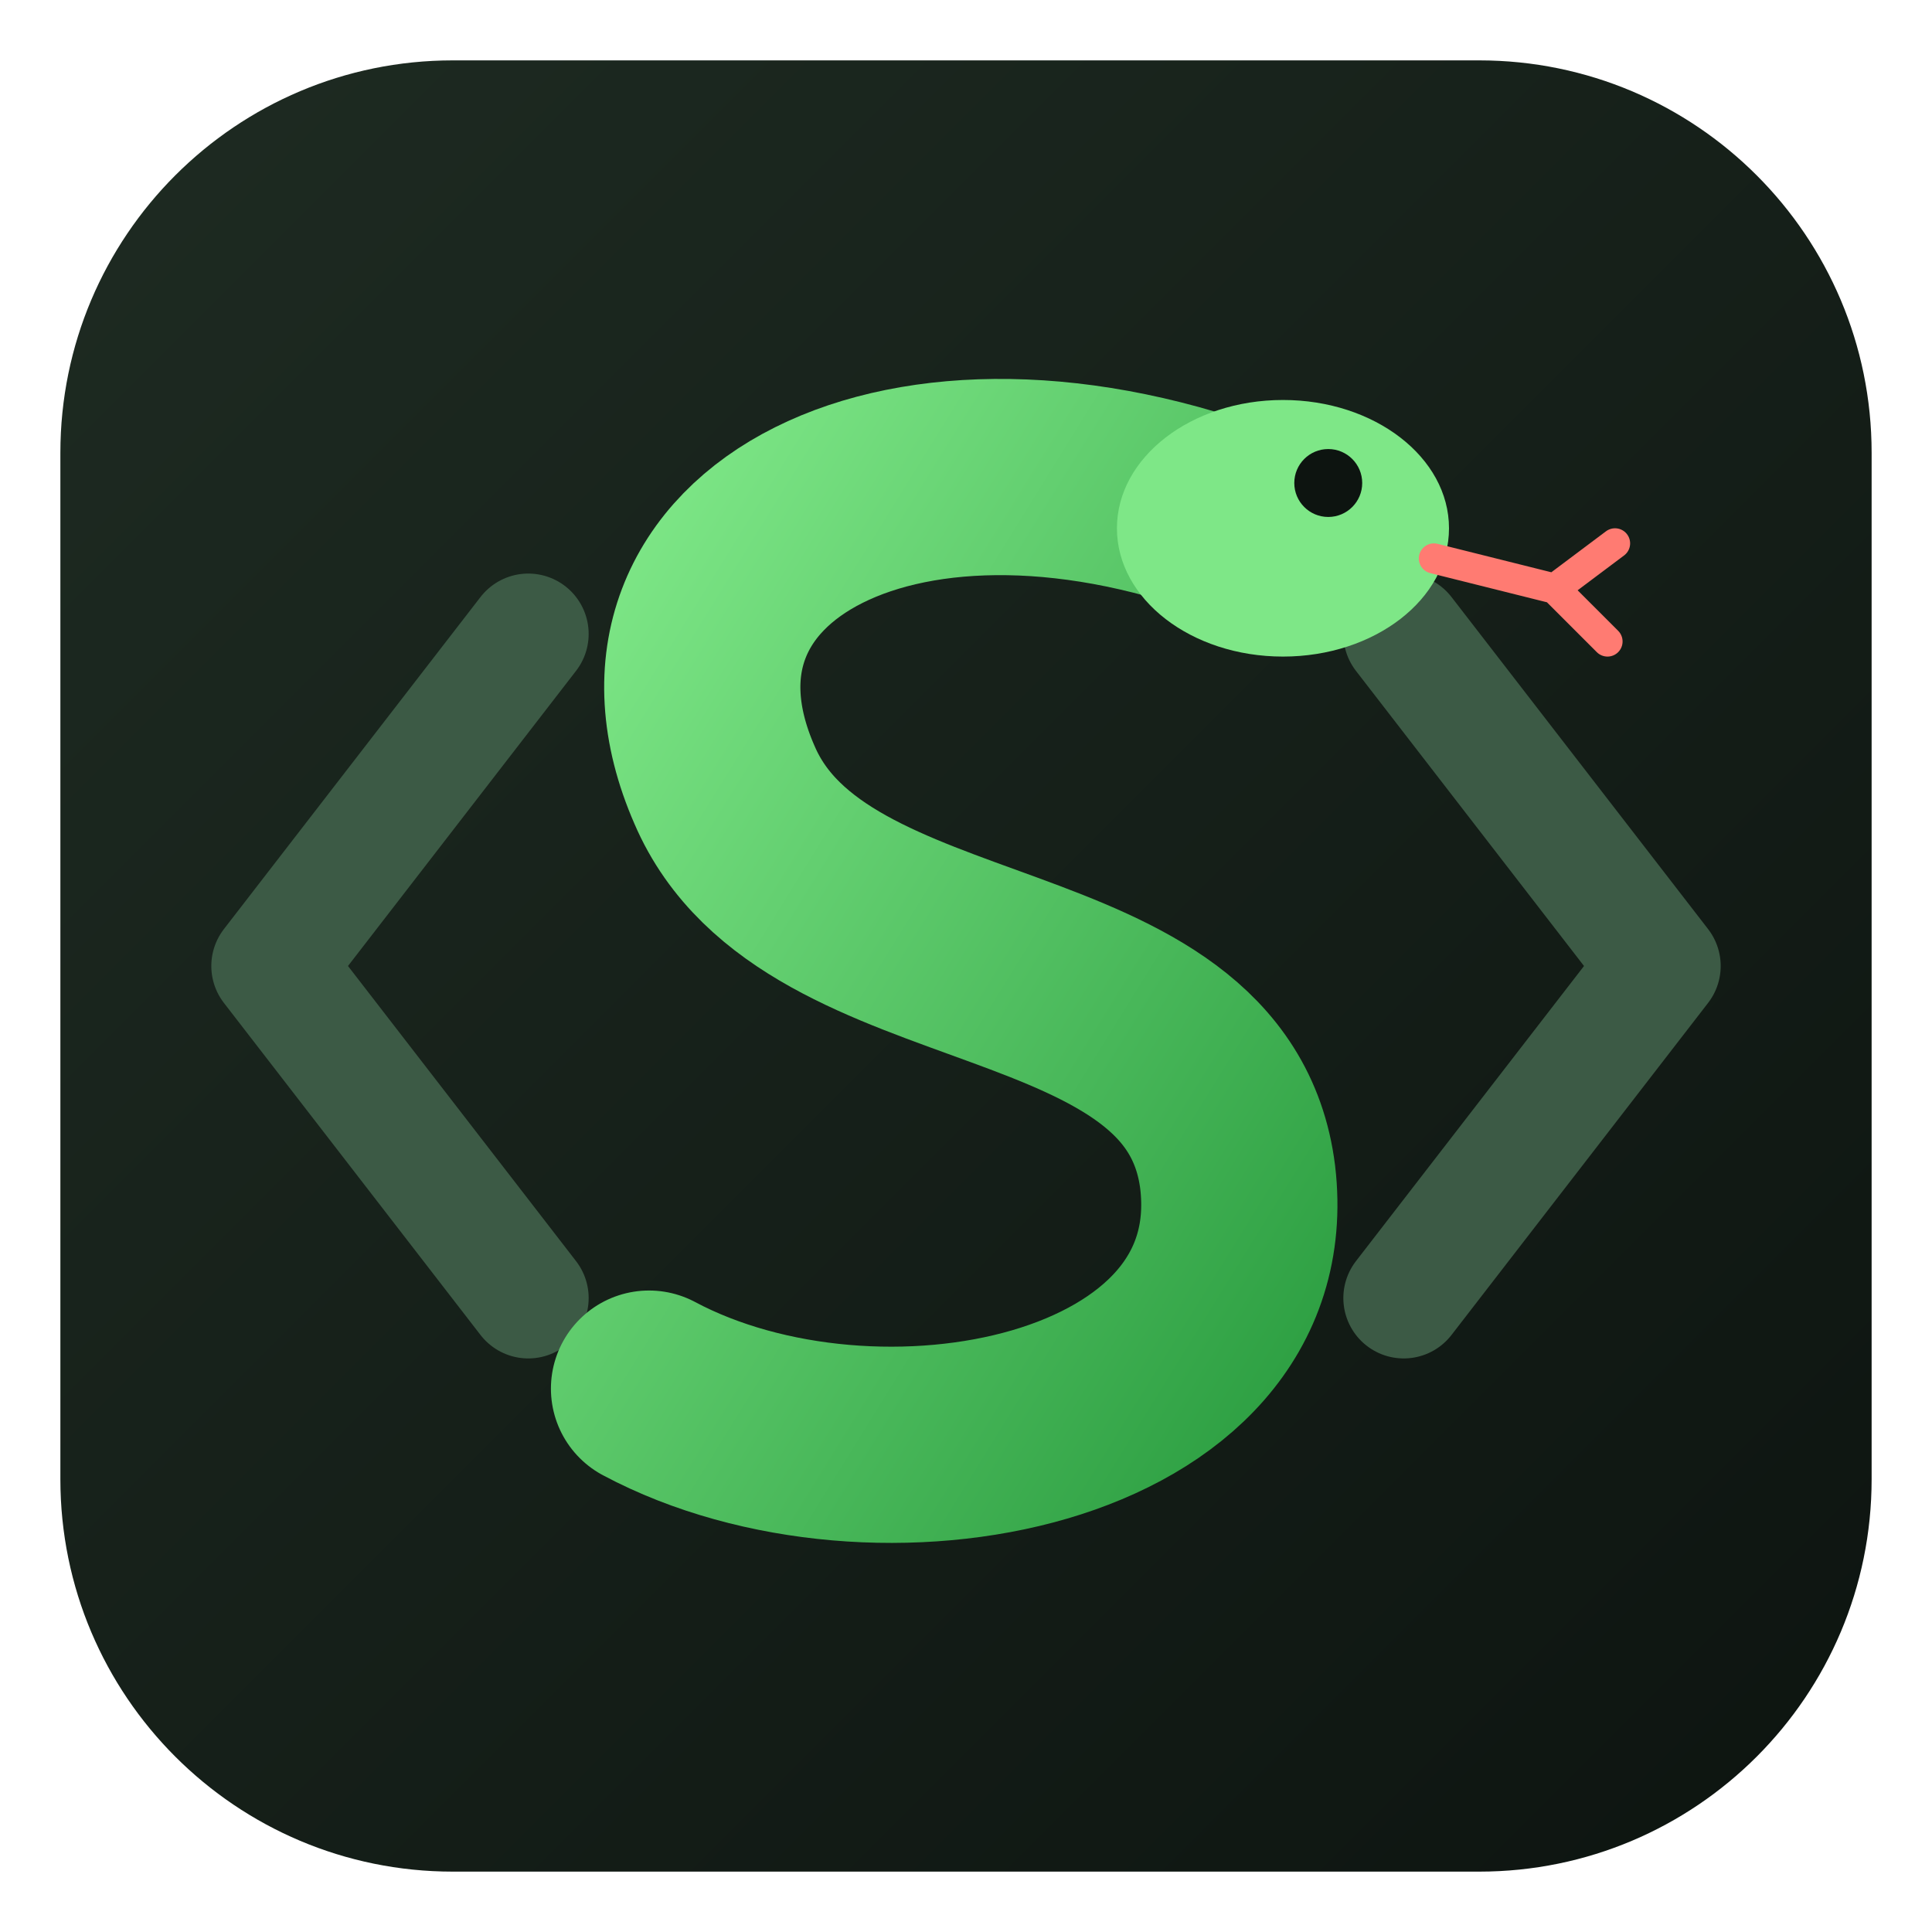
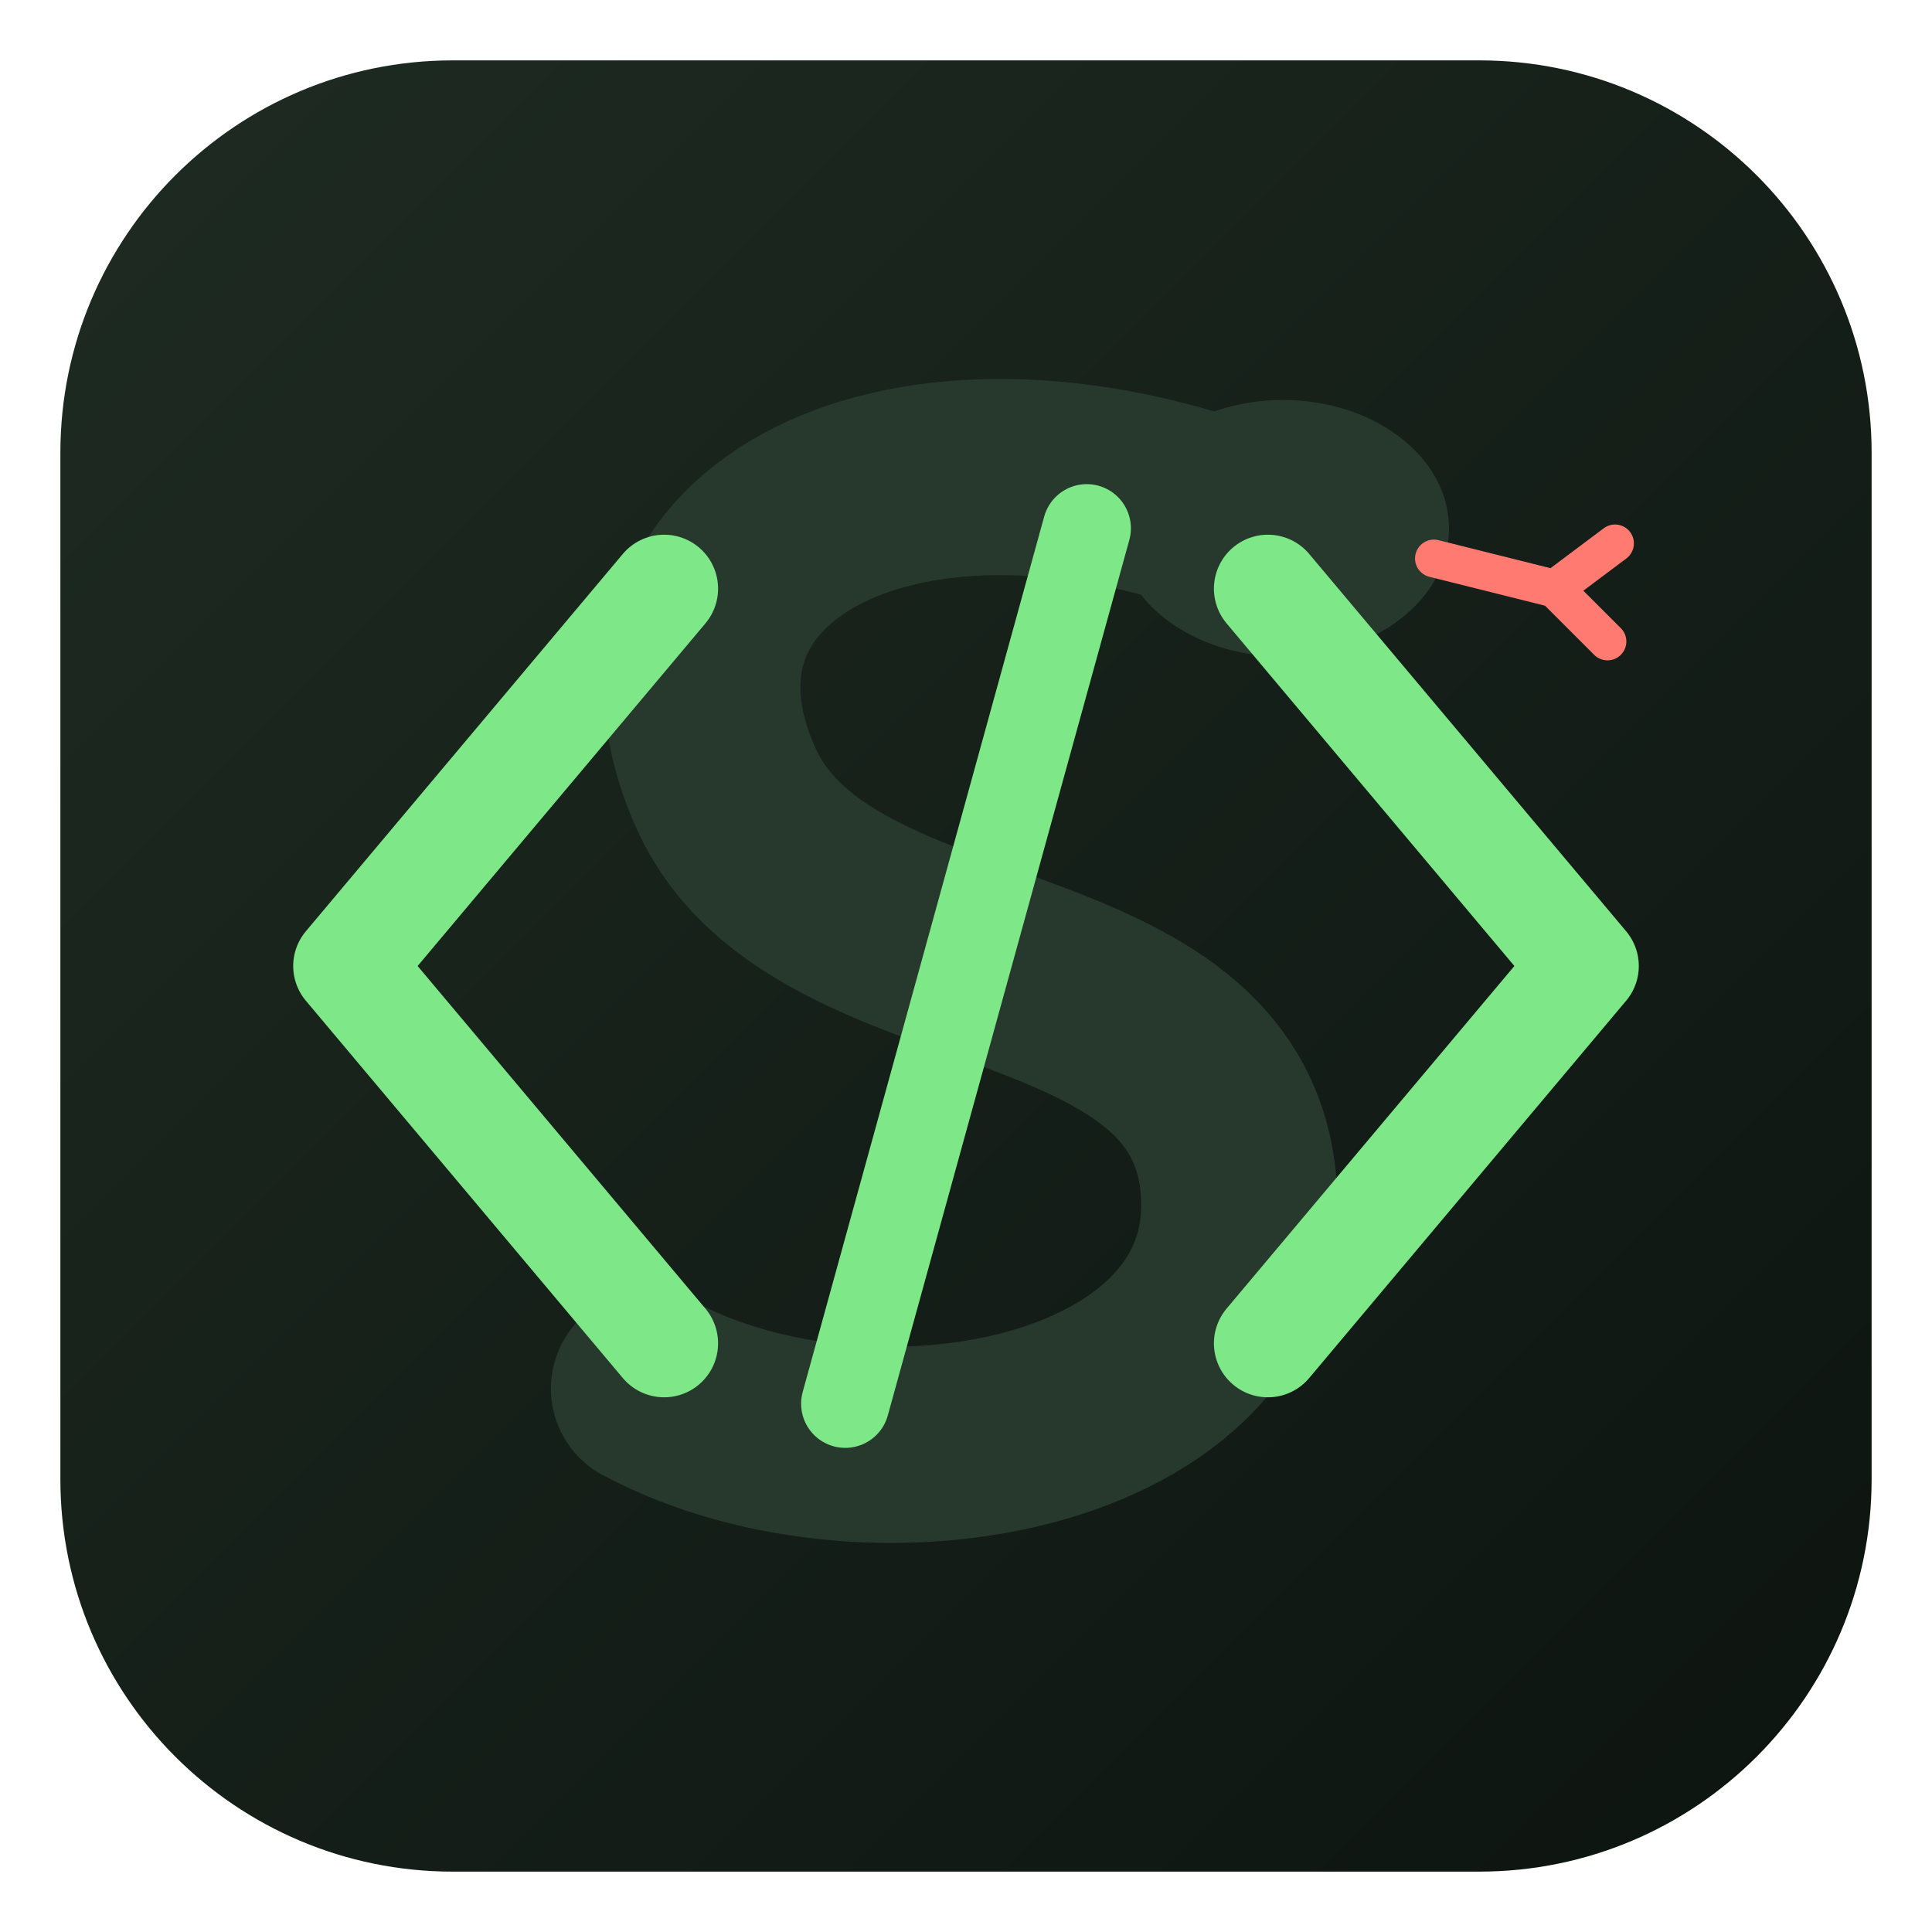
<svg xmlns="http://www.w3.org/2000/svg" viewBox="0 0 256 256">
  <defs>
    <linearGradient id="bg" x1="0" y1="0" x2="1" y2="1">
      <stop offset="0" stop-color="#1e2b22" />
      <stop offset="1" stop-color="#0d1410" />
    </linearGradient>
-     <linearGradient id="body" x1="0" y1="0" x2="1" y2="1">
-       <stop offset="0" stop-color="#7ee787" />
-       <stop offset="1" stop-color="#2ea043" />
-     </linearGradient>
  </defs>
  <rect x="8" y="8" width="240" height="240" rx="52" fill="url(#bg)" />
-   <path d="M70 84 L36 128 L70 172" fill="none" stroke="#3c5a45" stroke-width="16" stroke-linecap="round" stroke-linejoin="round" />
-   <path d="M186 84 L220 128 L186 172" fill="none" stroke="#3c5a45" stroke-width="16" stroke-linecap="round" stroke-linejoin="round" />
-   <path d="M166 70 C 120 52, 82 72, 96 104 C 108 132, 160 124, 164 156 C 168 190, 116 200, 86 184" fill="none" stroke="url(#body)" stroke-width="26" stroke-linecap="round" />
-   <ellipse cx="170" cy="70" rx="22" ry="17" fill="#7ee787" />
-   <circle cx="176" cy="64" r="4.5" fill="#0d1410" />
-   <path d="M190 74 L206 78 M206 78 L214 72 M206 78 L213 85" stroke="#ff7b72" stroke-width="4" stroke-linecap="round" fill="none" />
+   <path d="M166 70 C 120 52, 82 72, 96 104 C 108 132, 160 124, 164 156 C 168 190, 116 200, 86 184" fill="none" stroke="#26392c" stroke-width="26" stroke-linecap="round" />
+   <ellipse cx="170" cy="70" rx="22" ry="17" fill="#26392c" />
+   <path d="M190 74 L206 78 M206 78 L214 72 M206 78 L213 85" stroke="#ff7b72" stroke-width="5" stroke-linecap="round" fill="none" />
+   <path d="M88 78 L46 128 L88 178" fill="none" stroke="#7ee787" stroke-width="14.3" stroke-linecap="round" stroke-linejoin="round" />
+   <path d="M168 78 L210 128 L168 178" fill="none" stroke="#7ee787" stroke-width="14.3" stroke-linecap="round" stroke-linejoin="round" />
+   <path d="M144 70 L112 186" fill="none" stroke="#7ee787" stroke-width="11.7" stroke-linecap="round" stroke-linejoin="round" />
</svg>
